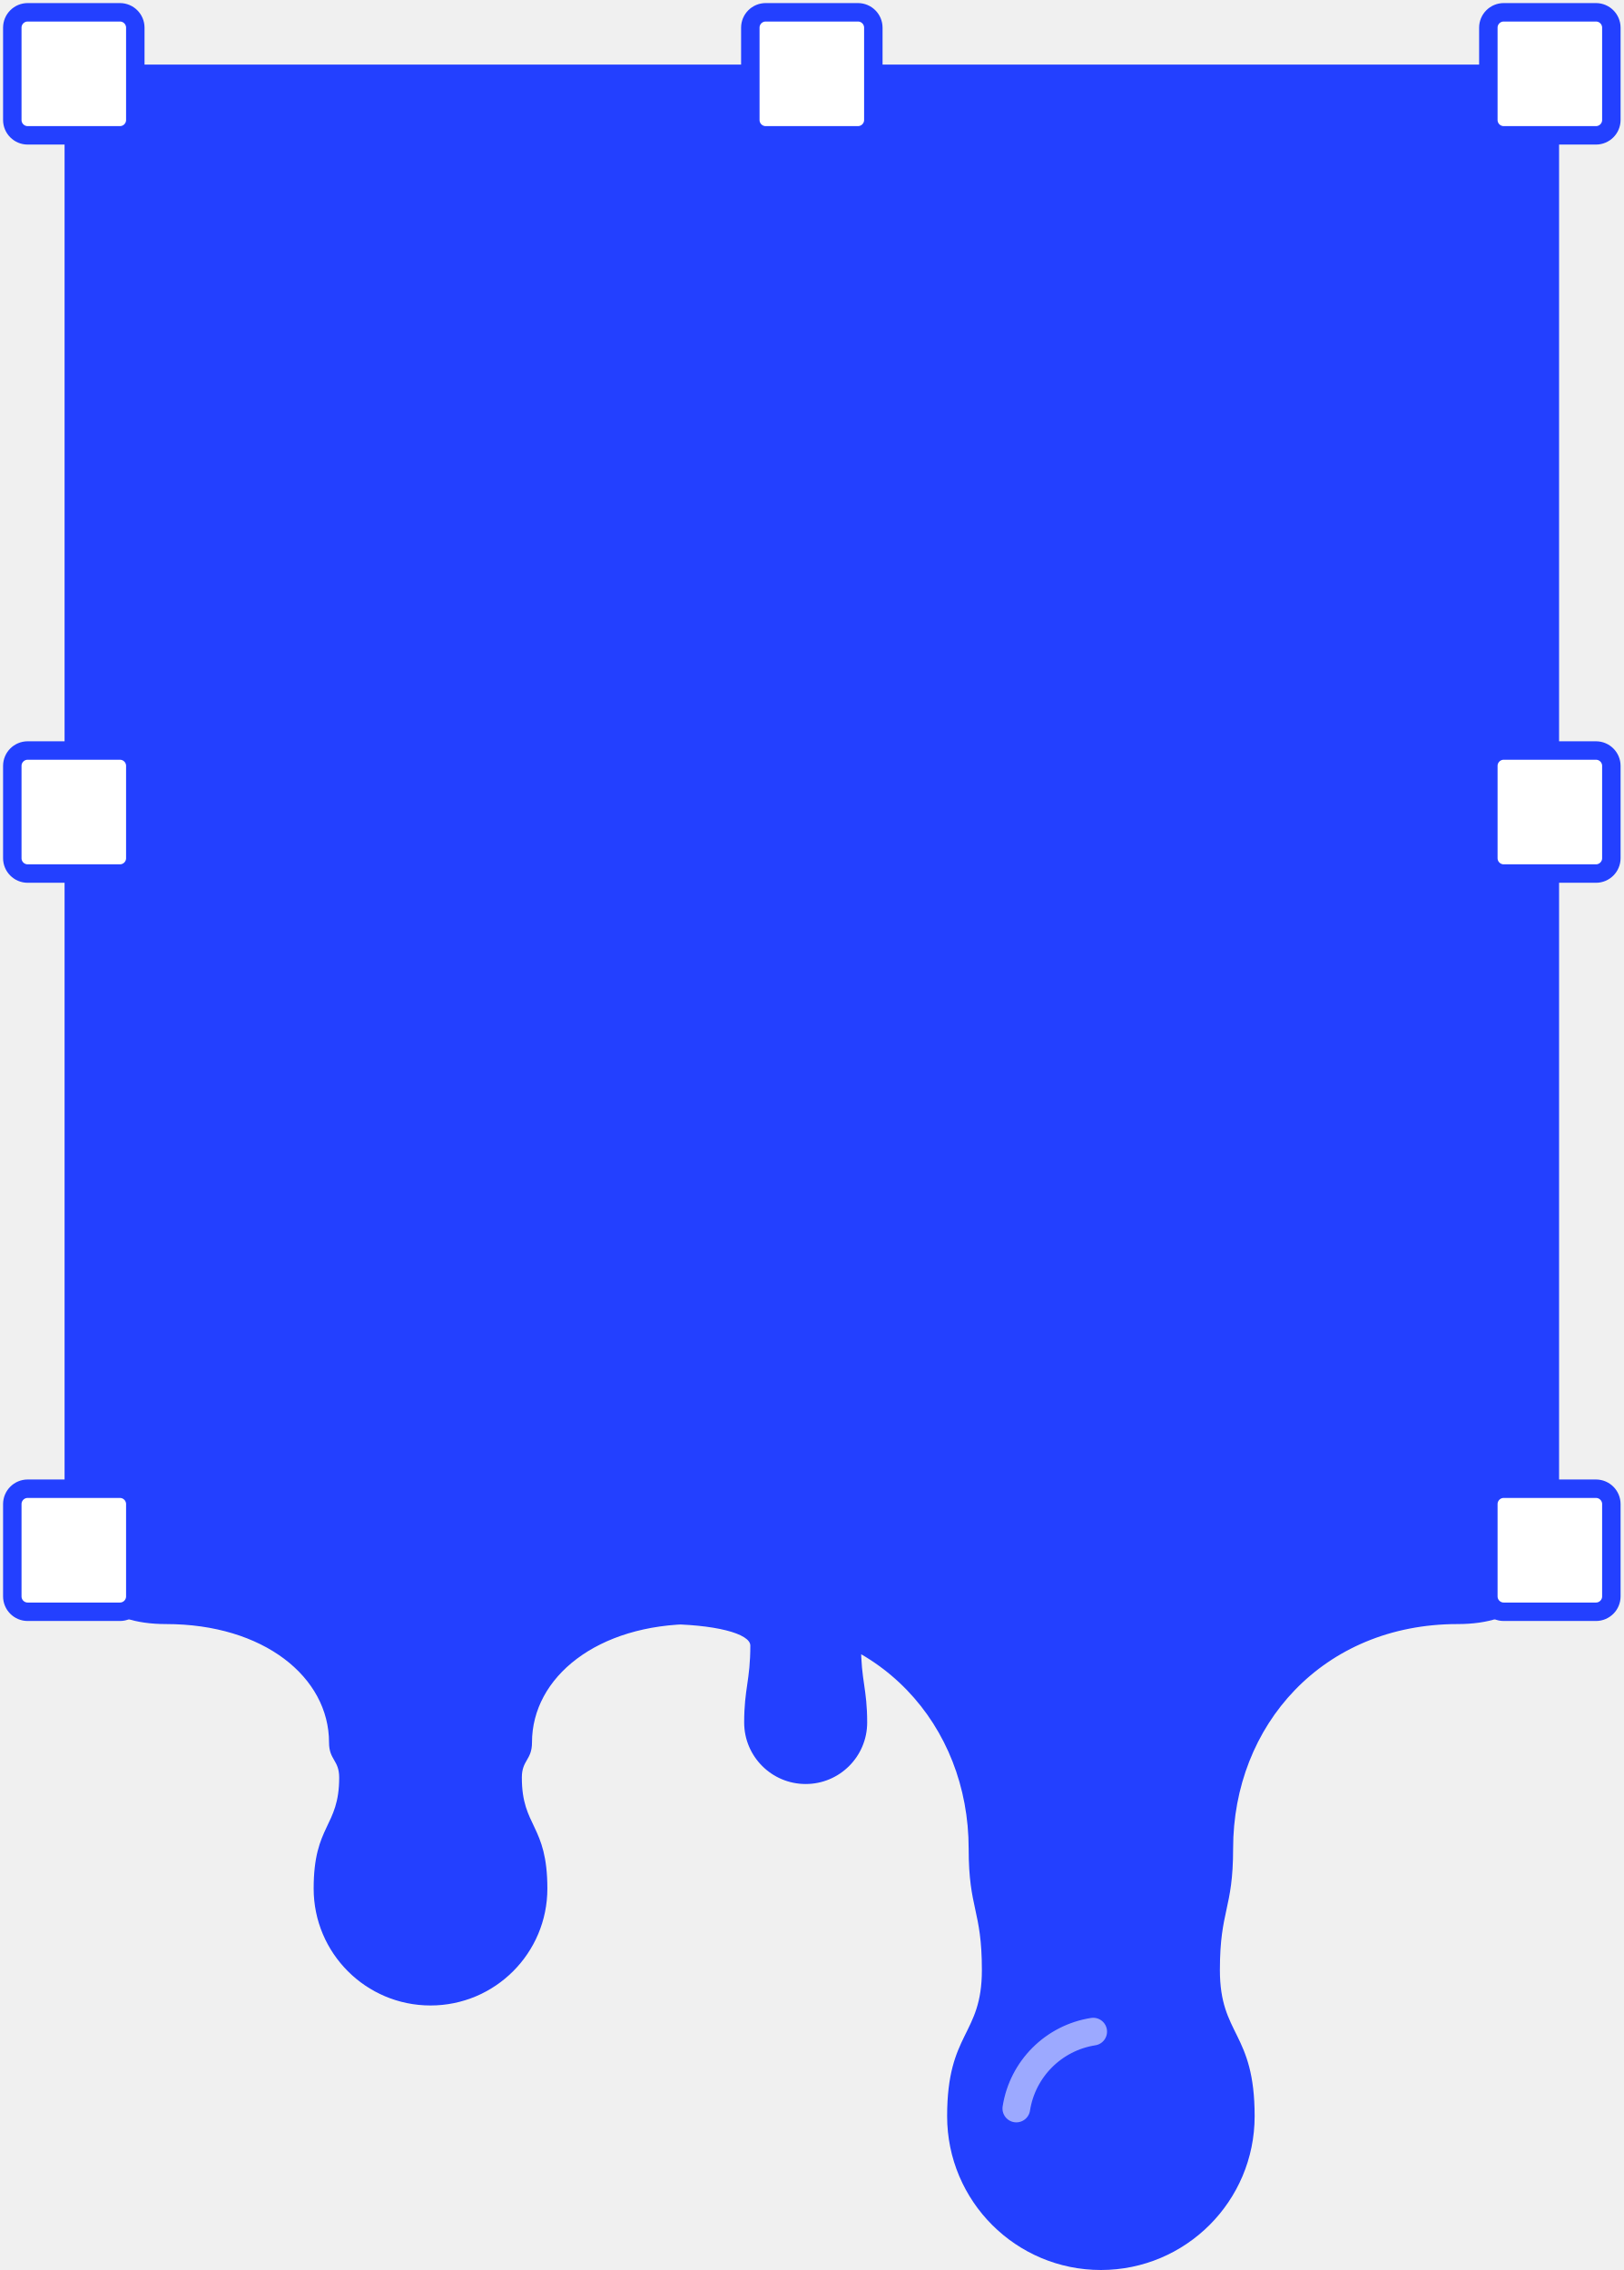
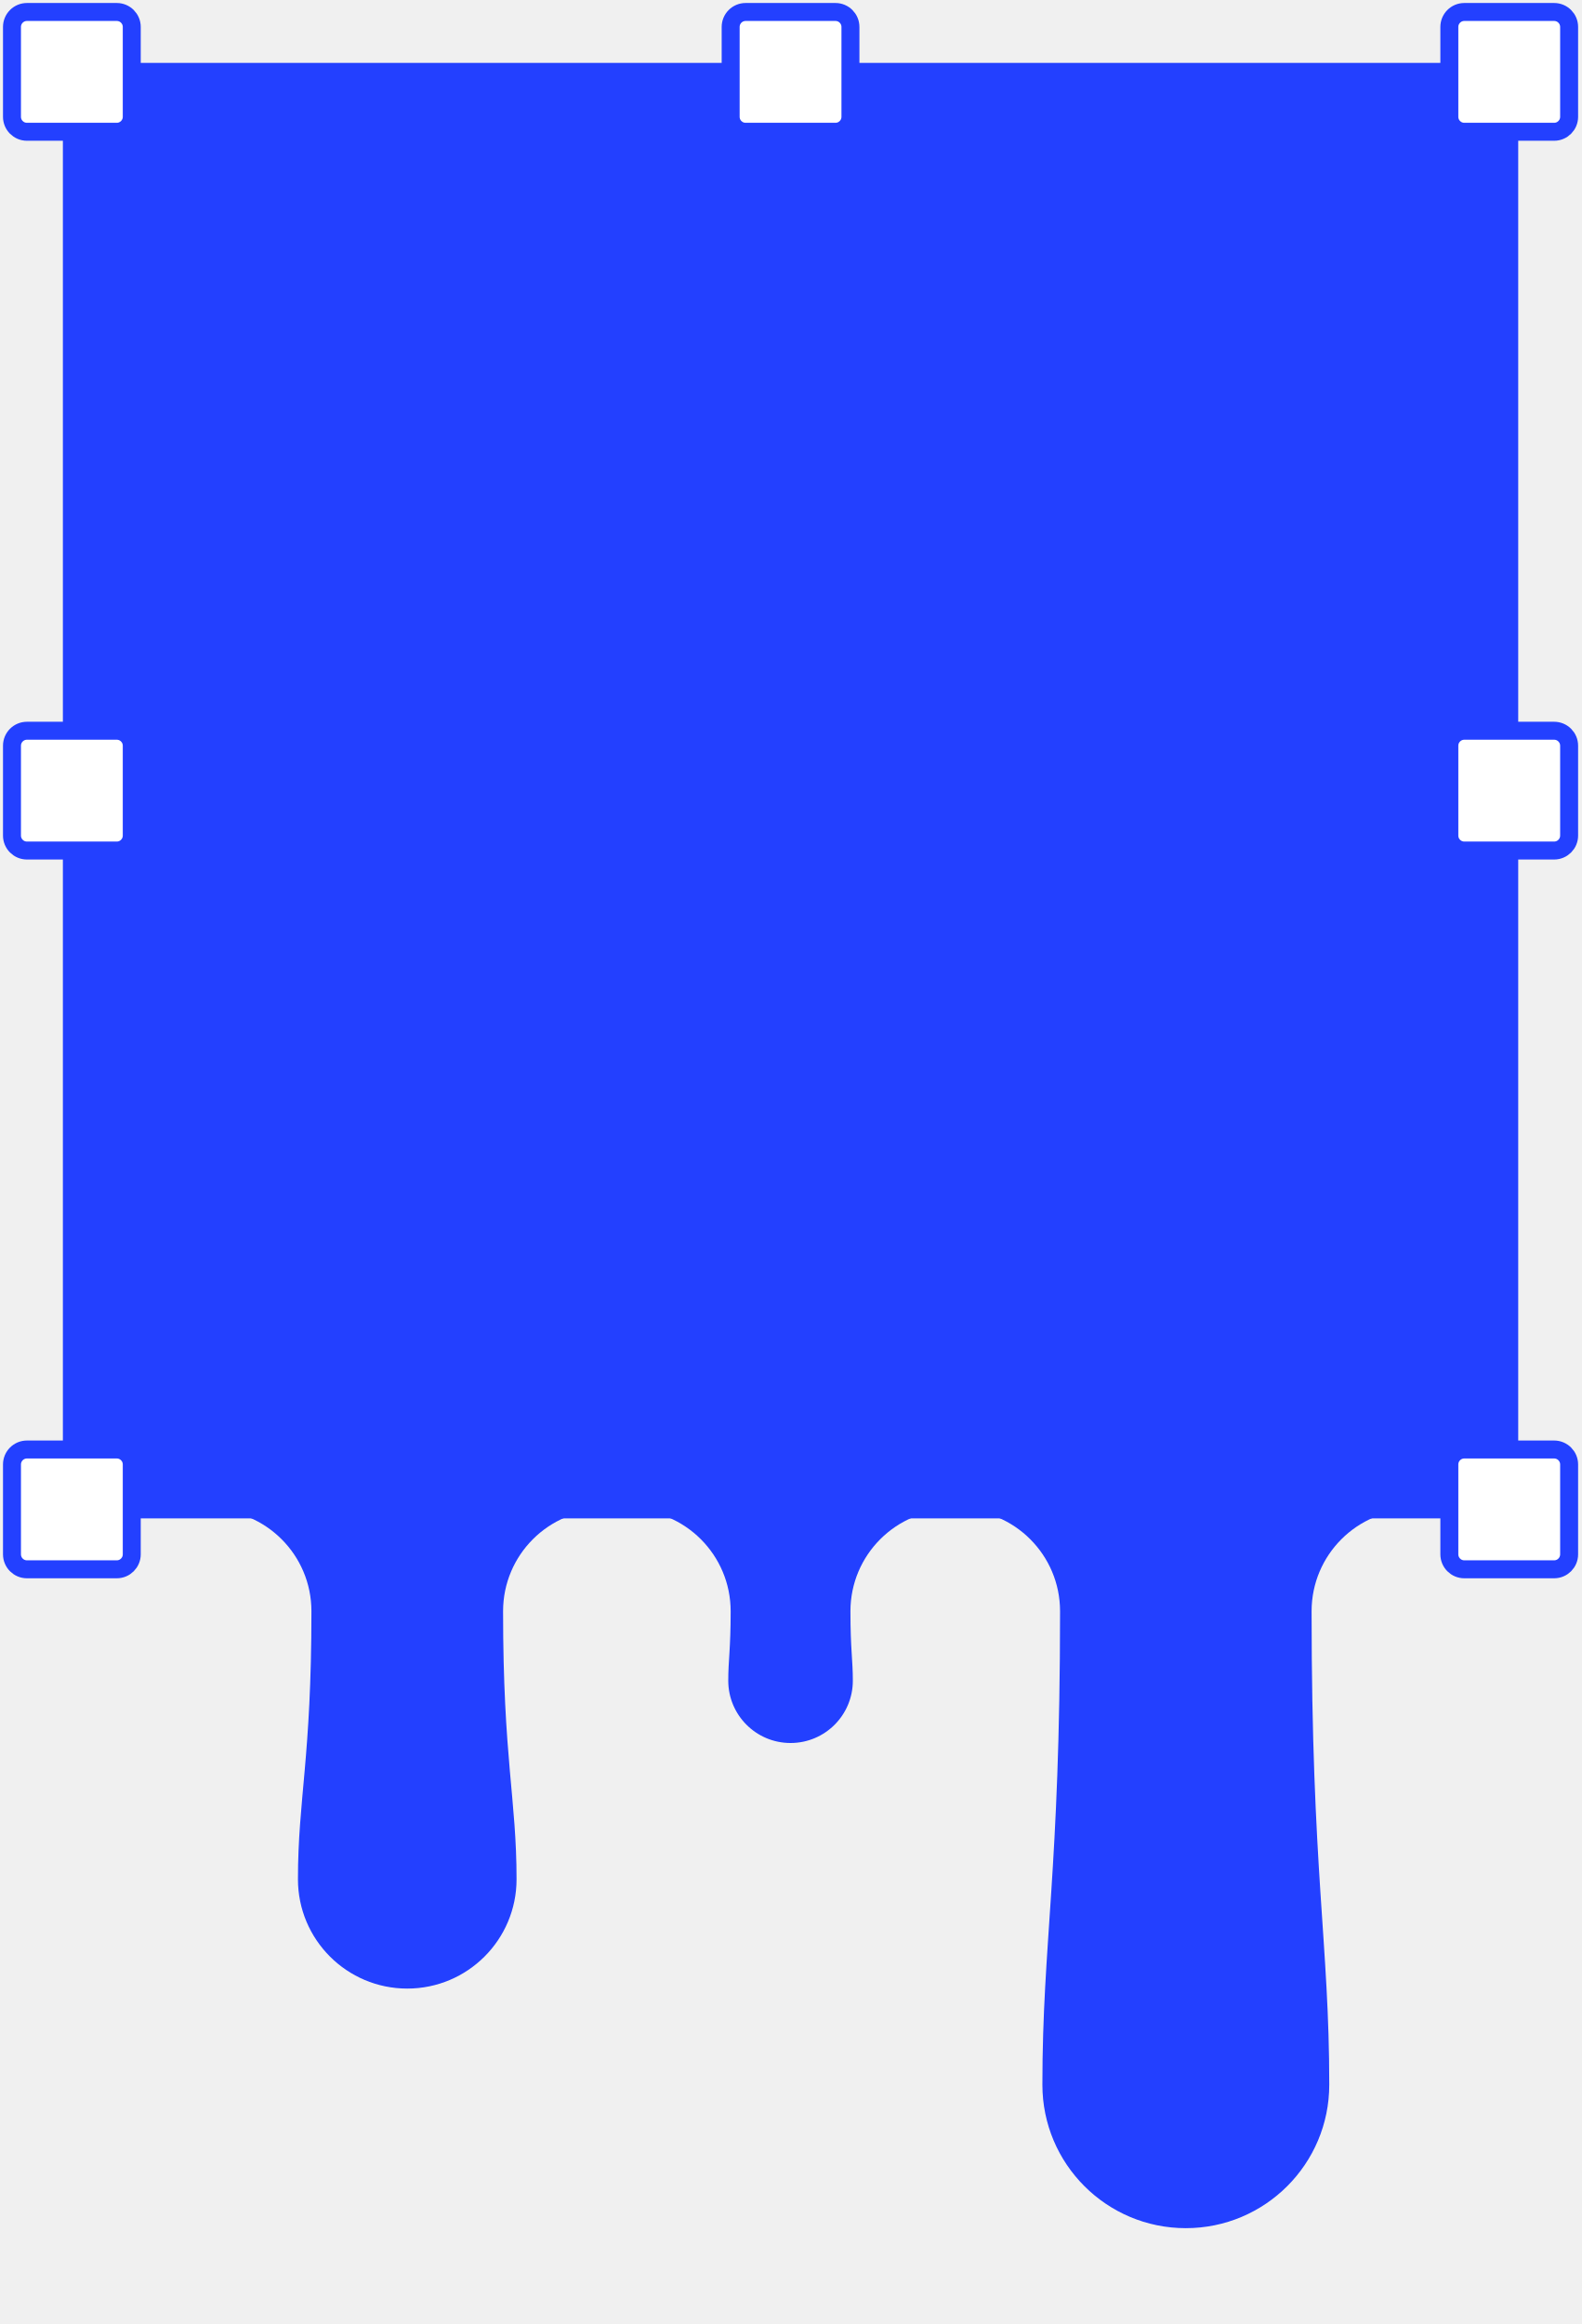
- <svg xmlns="http://www.w3.org/2000/svg" viewBox="-24 -24 528 738" width="528" height="738">
-   <path d="M0,480 H480" stroke="#2340FF" stroke-width="6" />
-   <path d="M0,0 H480 V474 Q480,504 450,504 L450,504 C406.2,504 377,536.9 377,577 C377,596.8 372.7,596.8 372.7,616.5 C372.7,637.9 384,636.5 384,664 A50,50 0 0 1 284,664 C284,636.5 295.3,637.9 295.3,616.5 C295.3,596.8 291,596.8 291,577 C291,536.9 261.8,504 218,504 L284.8,504 C267.5,504 256,507.1 256,511 C256,522.3 258,525 258,536 A20,20 0 0 1 218,536 C218,525 220,522.3 220,511 C220,507.1 208.5,504 191.2,504 L202,504 C170.2,504 149,521.3 149,542.5 C149,548.2 145.7,548.2 145.7,553.9 C145.7,570.1 154,569.1 154,590 A38,38 0 0 1 78,590 C78,569.1 86.3,570.1 86.3,553.9 C86.3,548.2 83,548.2 83,542.5 C83,521.3 61.8,504 30,504 L30,504 Q0,504 0,474 Z" fill="#2340FF" />
-   <path d="M306.5,661.5 A30,30 0 0 1 331.5,636.5" fill="none" stroke="#fff" stroke-opacity=".55" stroke-width="9" stroke-linecap="round" />
-   <path d="M0,480 V0 H480 V480" fill="none" stroke="#2340FF" stroke-width="6" />
+ <svg xmlns="http://www.w3.org/2000/svg" viewBox="-24 -24 528 776" width="528" height="776">
+   <path d="M0,0 H480 V480 H448 A34,34 0 0 0 414,514 C414,601 419.9,624.7 419.9,672.1 A47.9,47.9 0 0 1 324.1,672.1 C324.1,624.7 330,601 330,514 A34,34 0 0 0 296,480 H294 A34,34 0 0 0 260,514 C260,526.8 260.8,530.2 260.8,537.2 A20.8,20.8 0 0 1 219.2,537.2 C219.2,530.2 220,526.8 220,514 A34,34 0 0 0 186,480 H178 A34,34 0 0 0 144,514 C144,563.2 148.5,576.7 148.5,603.5 A36.5,36.5 0 0 1 75.5,603.5 C75.5,576.7 80,563.2 80,514 A34,34 0 0 0 46,480 H0 Z" fill="#2340FF" />
+   <path d="M0,0 H480 V480 H0 Z" fill="none" stroke="#2340FF" stroke-width="6" />
  <rect x="-20" y="-20" width="40" height="40" rx="5" fill="#fff" stroke="#2340FF" stroke-width="6" />
  <rect x="220" y="-20" width="40" height="40" rx="5" fill="#fff" stroke="#2340FF" stroke-width="6" />
  <rect x="460" y="-20" width="40" height="40" rx="5" fill="#fff" stroke="#2340FF" stroke-width="6" />
  <rect x="-20" y="220" width="40" height="40" rx="5" fill="#fff" stroke="#2340FF" stroke-width="6" />
  <rect x="460" y="220" width="40" height="40" rx="5" fill="#fff" stroke="#2340FF" stroke-width="6" />
  <rect x="-20" y="460" width="40" height="40" rx="5" fill="#fff" stroke="#2340FF" stroke-width="6" />
  <rect x="460" y="460" width="40" height="40" rx="5" fill="#fff" stroke="#2340FF" stroke-width="6" />
</svg>
